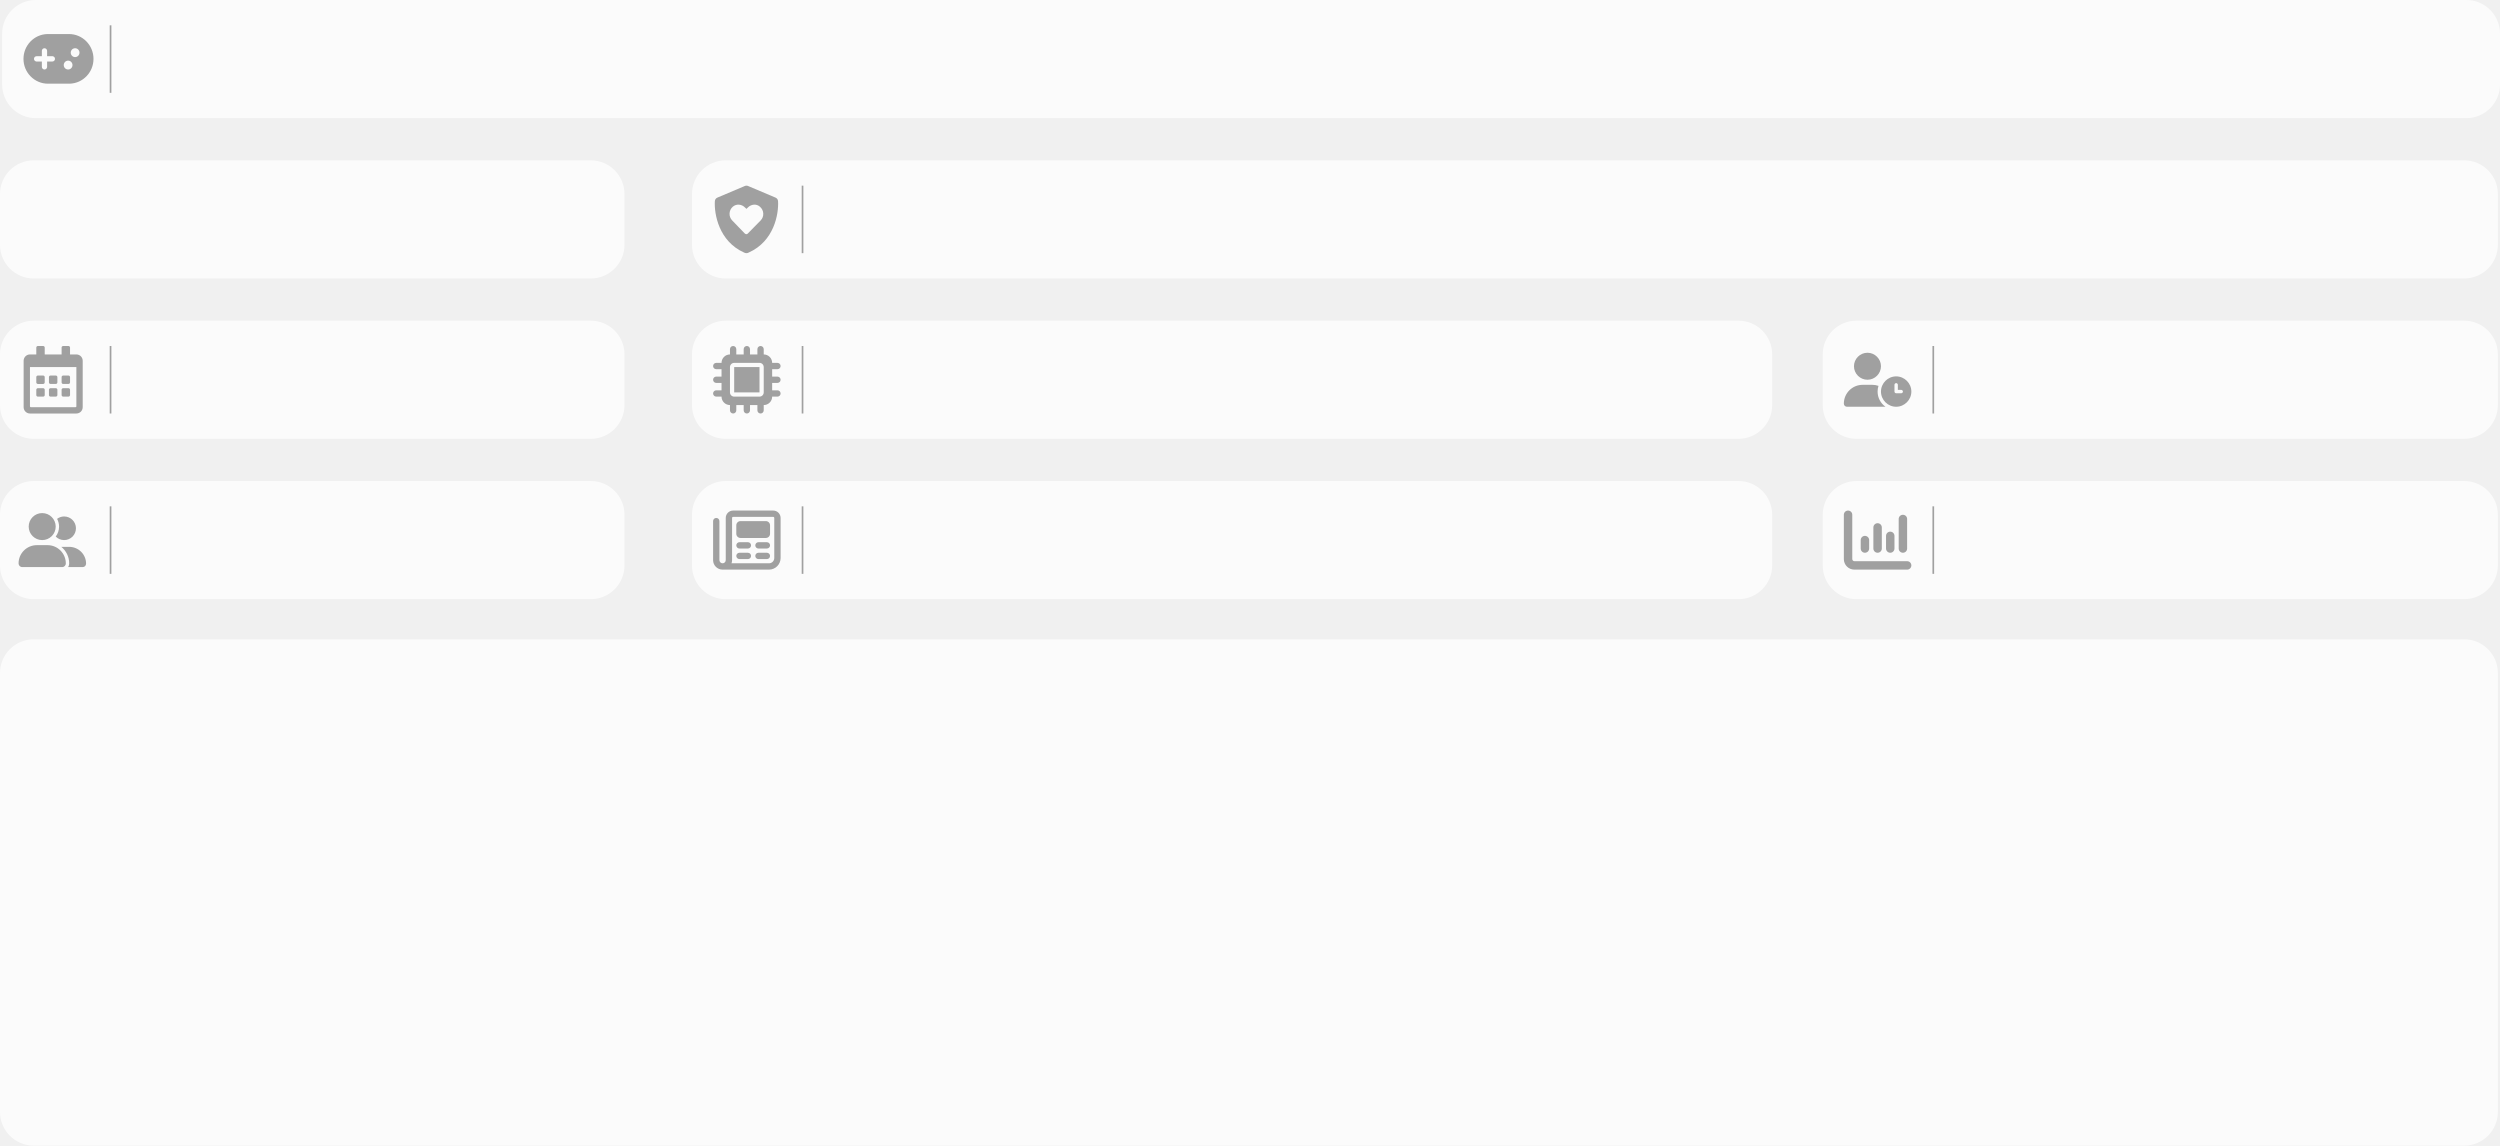
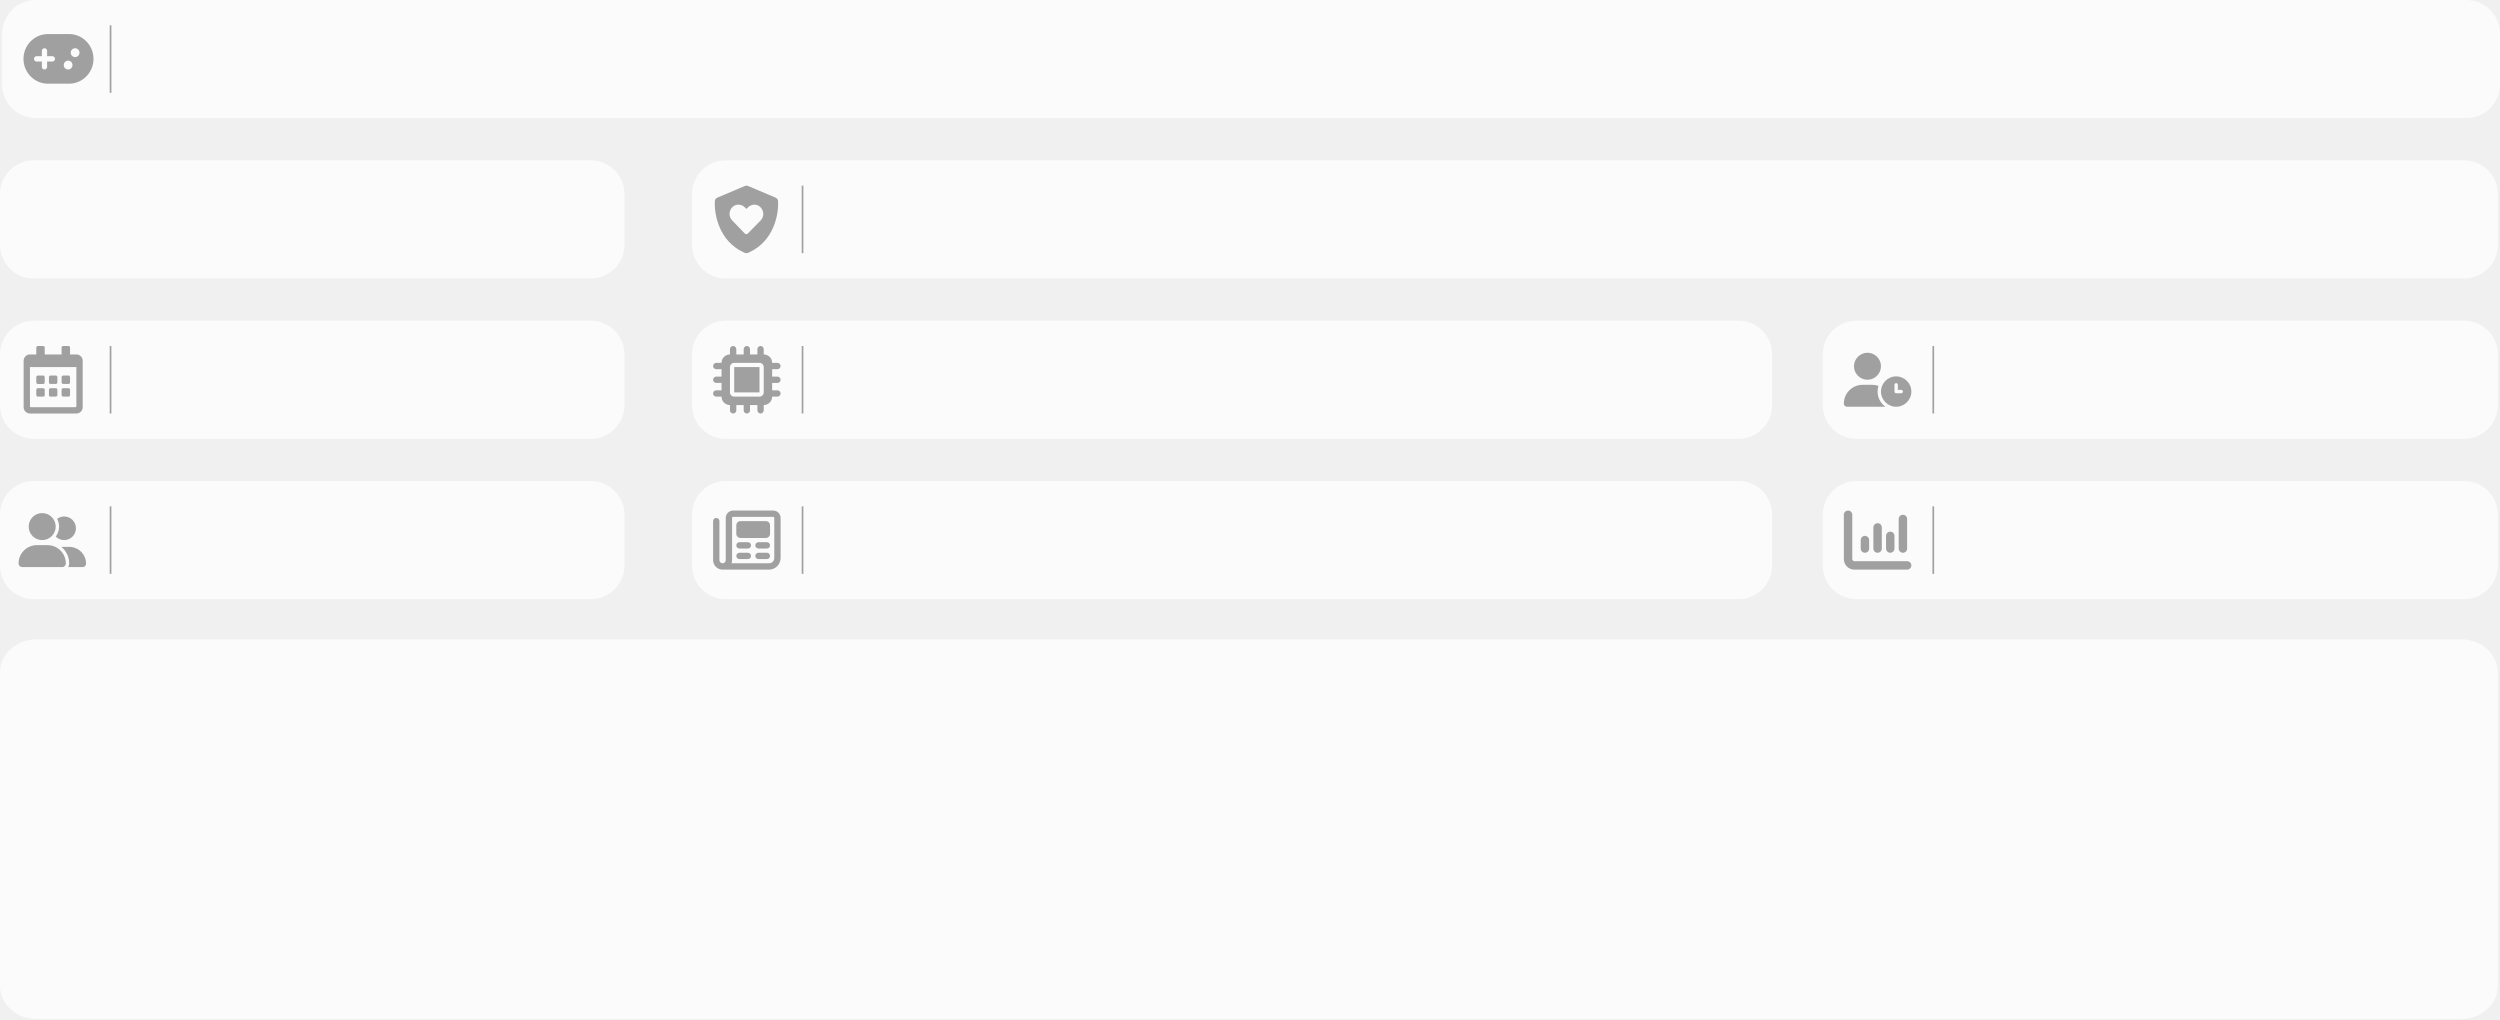
- <svg xmlns="http://www.w3.org/2000/svg" width="1481.233" height="678.784" viewBox="0 0 1481.233 678.784" version="1.1" style="clip-rule:evenodd;fill-rule:evenodd;stroke-linejoin:round;stroke-miterlimit:2" id="svg20" xml:space="preserve">
+ <svg xmlns="http://www.w3.org/2000/svg" width="1481.233" height="603.784" viewBox="0 0 1481.233 603.784" version="1.1" style="clip-rule:evenodd;fill-rule:evenodd;stroke-linejoin:round;stroke-miterlimit:2" id="svg20" xml:space="preserve">
  <defs id="defs20" />
  <path style="clip-rule:evenodd;fill:#ffffff;fill-opacity:0.749;fill-rule:evenodd;stroke-width:0;stroke-linejoin:round;stroke-miterlimit:2" id="rect3" width="1479.963" height="70" x="1.27" y="0" d="m 21.27,0 h 1439.963 a 20,20 45 0 1 20,20 v 30 a 20,20 135 0 1 -20,20 H 21.27 A 20,20 45 0 1 1.27,50 V 20 a 20,20 135 0 1 20,-20 z" />
  <path style="clip-rule:evenodd;fill:#ffffff;fill-opacity:0.749;fill-rule:evenodd;stroke-width:0;stroke-linejoin:round;stroke-miterlimit:2" id="rect3-3" width="370" height="70" x="-12.687" y="-136.413" d="M 7.313,-136.413 H 337.313 a 20,20 45 0 1 20,20 v 30 a 20,20 135 0 1 -20,20 H 7.313 a 20,20 45 0 1 -20,-20 V -116.413 a 20,20 135 0 1 20,-20 z" transform="translate(12.68687,231.4131)" />
  <path style="clip-rule:evenodd;fill:#ffffff;fill-opacity:0.749;fill-rule:evenodd;stroke-width:0;stroke-linejoin:round;stroke-miterlimit:2" id="rect3-3-0" width="370" height="70" x="-12.687" y="-136.413" d="M 7.313,-136.413 H 337.313 a 20,20 45 0 1 20,20 v 30 a 20,20 135 0 1 -20,20 H 7.313 a 20,20 45 0 1 -20,-20 V -116.413 a 20,20 135 0 1 20,-20 z" transform="translate(12.68687,421.4131)" />
  <path style="clip-rule:evenodd;fill:#ffffff;fill-opacity:0.749;fill-rule:evenodd;stroke-width:0;stroke-linejoin:round;stroke-miterlimit:2" id="rect3-3-1" width="370" height="70" x="-12.687" y="-136.413" d="M 7.313,-136.413 H 337.313 a 20,20 45 0 1 20,20 v 30 a 20,20 135 0 1 -20,20 H 7.313 a 20,20 45 0 1 -20,-20 V -116.413 a 20,20 135 0 1 20,-20 z" transform="translate(12.68687,326.4131)" />
  <path style="clip-rule:evenodd;fill:#ffffff;fill-opacity:0.749;fill-rule:evenodd;stroke-width:0;stroke-linejoin:round;stroke-miterlimit:2" id="rect3-3-7" width="1069.97" height="70" x="410" y="95" d="m 430,95 h 1029.97 a 20,20 45 0 1 20,20 v 30 a 20,20 135 0 1 -20,20 H 430 a 20,20 45 0 1 -20,-20 v -30 a 20,20 135 0 1 20,-20 z" />
  <path style="clip-rule:evenodd;fill:#ffffff;fill-opacity:0.749;fill-rule:evenodd;stroke-width:0;stroke-linejoin:round;stroke-miterlimit:2" id="rect3-3-7-7" width="640" height="70" x="410" y="285" d="m 430,285 h 600 a 20,20 45 0 1 20,20 v 30 a 20,20 135 0 1 -20,20 H 430 a 20,20 45 0 1 -20,-20 v -30 a 20,20 135 0 1 20,-20 z" />
-   <path style="clip-rule:evenodd;fill:#ffffff;fill-opacity:0.749;fill-rule:evenodd;stroke-width:0;stroke-linejoin:round;stroke-miterlimit:2" id="rect3-3-7-7-1" width="640" height="70" x="410" y="285" d="m 430,285 h 600 a 20,20 45 0 1 20,20 v 30 a 20,20 135 0 1 -20,20 H 430 a 20,20 45 0 1 -20,-20 v -30 a 20,20 135 0 1 20,-20 z" transform="translate(0,-95)" />
+   <path style="clip-rule:evenodd;fill:#ffffff;fill-opacity:0.749;fill-rule:evenodd;stroke-width:0;stroke-linejoin:round;stroke-miterlimit:2" id="rect3-3-7-7-1" width="640" height="70" x="410" y="285" d="m 430,285 h 600 a 20,20 45 0 1 20,20 v 30 a 20,20 135 0 1 -20,20 H 430 a 20,20 45 0 1 -20,-20 v -30 a 20,20 135 0 1 20,-20 z" transform="translate(4.3597412e-7,-95)" />
  <path style="clip-rule:evenodd;fill:#ffffff;fill-opacity:0.749;fill-rule:evenodd;stroke-width:0;stroke-linejoin:round;stroke-miterlimit:2" id="rect3-3-7-7-1-8" width="400" height="70" x="1079.962" y="190" d="m 1099.962,190 h 360 a 20,20 45 0 1 20,20 v 30 a 20,20 135 0 1 -20,20 h -360 a 20,20 45 0 1 -20,-20 v -30 a 20,20 135 0 1 20,-20 z" />
-   <path style="clip-rule:evenodd;fill:#ffffff;fill-opacity:0.749;fill-rule:evenodd;stroke-width:0;stroke-linejoin:round;stroke-miterlimit:2" id="rect3-3-7-7-1-8-8" width="400" height="70" x="1079.962" y="190" d="m 1099.962,190 h 360 a 20,20 45 0 1 20,20 v 30 a 20,20 135 0 1 -20,20 h -360 a 20,20 45 0 1 -20,-20 v -30 a 20,20 135 0 1 20,-20 z" transform="translate(-3.6132813e-5,95)" />
-   <path style="clip-rule:evenodd;fill:#ffffff;fill-opacity:0.749;fill-rule:evenodd;stroke-width:0;stroke-linejoin:round;stroke-miterlimit:2" id="rect3-3-7-7-1-8-8-9" width="1479.963" height="300" x="0" y="378.784" d="m 20,378.784 h 1439.963 a 20,20 45 0 1 20,20 v 260 a 20,20 135 0 1 -20,20 L 20,678.784 a 20,20 45 0 1 -20,-20 v -260 a 20,20 135 0 1 20,-20 z" />
+   <path style="clip-rule:evenodd;fill:#ffffff;fill-opacity:0.749;fill-rule:evenodd;stroke-width:0;stroke-linejoin:round;stroke-miterlimit:2" id="rect3-3-7-7-1-8-8" width="400" height="70" x="1079.962" y="190" d="m 1099.962,190 h 360 a 20,20 45 0 1 20,20 v 30 a 20,20 135 0 1 -20,20 h -360 a 20,20 45 0 1 -20,-20 v -30 a 20,20 135 0 1 20,-20 z" transform="translate(-3.5696839e-5,95)" />
  <rect x="65" y="205" width="1" height="40" style="fill:#a0a0a0" id="rect8" />
  <rect x="65" y="15" width="1" height="40" style="clip-rule:evenodd;fill:#a0a0a0;fill-rule:evenodd;stroke-linejoin:round;stroke-miterlimit:2" id="rect8-4" />
  <rect x="65" y="300" width="1" height="40" style="fill:#a0a0a0" id="rect9" />
  <rect x="475" y="110" width="1" height="40" style="fill:#a0a0a0" id="rect10" />
  <rect x="475" y="205" width="1" height="40" style="fill:#a0a0a0" id="rect11" />
  <rect x="475" y="300" width="1" height="40" style="fill:#a0a0a0" id="rect12" />
  <rect x="1144.962" y="205" width="1" height="40" style="fill:#a0a0a0" id="rect13" />
  <rect x="1144.962" y="300" width="1" height="40" style="fill:#a0a0a0" id="rect14" />
  <path d="m 25.564,227.5 h -3.128 c -0.516,-0.002 -0.934,-0.42 -0.936,-0.936 v -3.128 c 0.002,-0.516 0.42,-0.934 0.936,-0.936 h 3.124 c 0.516,0.002 0.934,0.42 0.936,0.936 v 3.124 c 0,0.516 -0.416,0.936 -0.932,0.94 z M 34,226.564 v -3.128 c -0.002,-0.516 -0.42,-0.934 -0.936,-0.936 h -3.128 c -0.516,0.002 -0.934,0.42 -0.936,0.936 v 3.124 c 0.002,0.516 0.42,0.934 0.936,0.936 h 3.124 c 0.516,0 0.936,-0.416 0.94,-0.932 z m 7.5,0 v -3.128 c -0.002,-0.516 -0.42,-0.934 -0.936,-0.936 h -3.128 c -0.516,0.002 -0.934,0.42 -0.936,0.936 v 3.124 c 0.002,0.516 0.42,0.934 0.936,0.936 h 3.124 c 0.516,0 0.936,-0.416 0.94,-0.932 z m -7.5,7.5 v -3.128 C 33.998,230.42 33.58,230.002 33.064,230 h -3.128 c -0.516,0.002 -0.934,0.42 -0.936,0.936 v 3.124 c 0.002,0.516 0.42,0.934 0.936,0.936 h 3.124 c 0.516,0 0.936,-0.416 0.94,-0.932 z m -7.5,0 v -3.128 C 26.498,230.42 26.08,230.002 25.564,230 h -3.128 c -0.516,0.002 -0.934,0.42 -0.936,0.936 v 3.124 c 0.002,0.516 0.42,0.934 0.936,0.936 h 3.124 c 0.516,0 0.936,-0.416 0.94,-0.932 z m 15,0 v -3.128 C 41.498,230.42 41.08,230.002 40.564,230 h -3.128 c -0.516,0.002 -0.934,0.42 -0.936,0.936 v 3.124 c 0.002,0.516 0.42,0.934 0.936,0.936 h 3.124 c 0.516,0 0.936,-0.416 0.94,-0.932 z M 49,213.752 v 27.5 c -0.002,2.07 -1.678,3.746 -3.748,3.748 h -27.5 c -2.07,0 -3.75,-1.678 -3.752,-3.748 v -27.5 c 0,-0.996 0.396,-1.95 1.098,-2.654 0.704,-0.702 1.658,-1.098 2.654,-1.098 h 3.752 v -4.064 c 0.002,-0.514 0.418,-0.932 0.932,-0.936 h 3.124 c 0.516,0.002 0.934,0.42 0.936,0.936 V 210 h 10 v -4.064 C 36.498,205.418 36.918,205 37.436,205 h 3.124 c 0.516,0.002 0.934,0.42 0.936,0.936 V 210 h 3.752 c 0.996,0 1.95,0.396 2.654,1.098 0.702,0.704 1.098,1.658 1.098,2.654 z M 45.252,240.78 V 217.5 h -27.5 v 23.28 c 0.002,0.258 0.21,0.466 0.468,0.468 H 44.8 c 0.252,-0.01 0.45,-0.216 0.452,-0.468 z" style="fill:#a0a0a0;fill-rule:nonzero" id="path14" />
  <path d="m 25,320 c 4.42,0 8,-3.58 8,-8 0,-4.42 -3.58,-8 -8,-8 -4.42,0 -8,3.58 -8,8 0,4.42 3.58,8 8,8 z m 3.168,3 H 21.832 C 15.848,323 11,327.852 11,333.832 c 0,1.2 0.972,2.168 2.168,2.168 H 36.832 C 38.032,336 39,335.032 39,333.832 39,327.852 34.152,323 28.168,323 Z m 12.776,1 h -4.616 c 2.872,2.356 4.672,5.88 4.672,9.832 0,0.8 -0.236,1.536 -0.624,2.168 H 49 c 1.108,0 2,-0.9 2,-2.056 C 51,328.472 46.528,324 40.944,324 Z M 38,320 c 3.872,0 7,-3.128 7,-7 0,-3.868 -3.128,-7 -7,-7 -1.568,0 -3.004,0.536 -4.168,1.408 0.72,1.384 1.168,2.932 1.168,4.592 0,2.22 -0.748,4.26 -1.972,5.92 1.264,1.28 3.024,2.08 4.972,2.08 z" style="fill:#a0a0a0;fill-rule:nonzero" id="path15" />
  <path d="m 442.271,110 c 0.438,-0.004 0.86,0.108 1.234,0.318 l 15.97,6.756 c 0.874,0.37 1.46,1.138 1.514,2.152 0.446,7.462 -2.28,23.734 -17.452,30.438 -0.382,0.218 -0.89,0.344 -1.266,0.336 -0.452,0.008 -0.89,-0.118 -1.344,-0.336 -15.1,-6.704 -17.822,-22.976 -17.384,-30.438 0.056,-1.014 0.646,-1.782 1.522,-2.152 l 15.964,-6.756 c 0.376,-0.21 0.806,-0.322 1.242,-0.318 z m 0.766,28.39 7.664,-7.796 c 2.188,-2.258 2.054,-6.016 -0.476,-8.132 -2.056,-1.852 -5.204,-1.508 -7.188,0.546 l -0.758,0.75 -0.82,-0.75 c -1.914,-2.054 -5.132,-2.398 -7.258,-0.546 -2.46,2.116 -2.594,5.874 -0.406,8.132 l 7.532,7.796 c 0.546,0.478 1.296,0.478 1.71,0 z" style="fill:#a0a0a0;fill-rule:nonzero" id="path16" />
  <path d="m 436.25,206.876 c 0,-1.04 -0.836,-1.876 -1.874,-1.876 -1.04,0 -1.876,0.836 -1.876,1.876 V 210 c -2.758,0 -5,2.242 -5,5 h -3.124 c -1.04,0 -1.876,0.836 -1.876,1.876 0,1.038 0.836,1.874 1.876,1.874 h 3.124 v 4.376 h -3.124 c -1.04,0 -1.876,0.834 -1.876,1.874 0,1.04 0.836,1.876 1.876,1.876 h 3.124 v 4.374 h -3.124 c -1.04,0 -1.876,0.836 -1.876,1.876 0,1.038 0.836,1.874 1.876,1.874 h 3.124 c 0,2.758 2.242,5 5,5 v 3.126 c 0,1.038 0.836,1.874 1.876,1.874 1.038,0 1.874,-0.836 1.874,-1.874 V 240 h 4.376 v 3.126 c 0,1.038 0.834,1.874 1.874,1.874 1.04,0 1.876,-0.836 1.876,-1.874 V 240 h 4.374 v 3.126 c 0,1.038 0.836,1.874 1.876,1.874 1.038,0 1.874,-0.836 1.874,-1.874 V 240 c 2.758,0 5,-2.242 5,-5 h 3.126 c 1.038,0 1.874,-0.836 1.874,-1.874 0,-1.04 -0.836,-1.876 -1.874,-1.876 H 457.5 v -4.374 h 3.126 c 1.038,0 1.874,-0.836 1.874,-1.876 0,-1.04 -0.836,-1.874 -1.874,-1.874 H 457.5 v -4.376 h 3.126 c 1.038,0 1.874,-0.836 1.874,-1.874 0,-1.04 -0.836,-1.876 -1.874,-1.876 H 457.5 c 0,-2.758 -2.242,-5 -5,-5 v -3.124 c 0,-1.04 -0.836,-1.876 -1.874,-1.876 -1.04,0 -1.876,0.836 -1.876,1.876 V 210 h -4.374 v -3.124 c 0,-1.04 -0.836,-1.876 -1.876,-1.876 -1.04,0 -1.874,0.836 -1.874,1.876 V 210 H 436.25 Z M 435,215 h 15 c 1.382,0 2.5,1.118 2.5,2.5 v 15 c 0,1.382 -1.118,2.5 -2.5,2.5 h -15 c -1.382,0 -2.5,-1.118 -2.5,-2.5 v -15 c 0,-1.382 1.118,-2.5 2.5,-2.5 z m 15,2.5 h -15 v 15 h 15 z" style="fill:#a0a0a0;fill-rule:nonzero" id="path17" />
  <path d="m 458.126,302.5 h -23.75 c -2.416,0 -4.376,1.964 -4.376,4.376 v 25 c 0,1.032 -0.842,1.874 -1.874,1.874 -1.034,0 -1.876,-0.844 -1.876,-1.874 V 308.75 c 0,-1.036 -0.84,-1.874 -1.874,-1.874 -1.036,0 -1.876,0.838 -1.876,1.874 v 23.126 c 0,3.1 2.524,5.624 5.626,5.624 h 27.5 c 3.79,0 6.874,-3.084 6.874,-6.874 v -23.75 c 0,-2.412 -1.96,-4.376 -4.374,-4.376 z m 0.624,28.126 c 0,1.722 -1.402,3.124 -3.124,3.124 H 433.43 c 0.202,-0.586 0.32,-1.218 0.32,-1.874 v -25 c 0,-0.346 0.28,-0.626 0.626,-0.626 h 23.75 c 0.344,0 0.624,0.28 0.624,0.626 z m -15.624,-9.376 h -5 c -1.032,0 -1.876,0.844 -1.876,1.876 0,1.03 0.844,1.874 1.876,1.874 h 5 c 1.038,0 1.874,-0.836 1.874,-1.874 0,-1.04 -0.836,-1.876 -1.874,-1.876 z m 11.25,0 h -5 c -1.032,0 -1.876,0.844 -1.876,1.876 0,1.03 0.844,1.874 1.876,1.874 h 5 c 1.034,0 1.874,-0.84 1.874,-1.874 0,-1.036 -0.836,-1.876 -1.874,-1.876 z m -11.25,6.25 h -5 c -1.036,0 -1.876,0.84 -1.876,1.876 0,1.034 0.84,1.874 1.876,1.874 h 5 c 1.034,0 1.874,-0.84 1.874,-1.874 0,-1.036 -0.836,-1.876 -1.874,-1.876 z m 11.25,0 h -5 c -1.032,0 -1.876,0.844 -1.876,1.876 0,1.03 0.84,1.874 1.876,1.874 h 5 c 1.034,0 1.874,-0.84 1.874,-1.874 0,-1.036 -0.836,-1.876 -1.874,-1.876 z m -0.626,-18.75 h -15 c -1.38,0 -2.5,1.12 -2.5,2.5 v 5 c 0,1.38 1.12,2.5 2.5,2.5 h 15 c 1.38,0 2.5,-1.12 2.5,-2.5 v -5 c 0,-1.382 -1.118,-2.5 -2.5,-2.5 z" style="fill:#a0a0a0;fill-rule:nonzero" id="path18" />
  <path d="m 1106.462,209 c 4.389,0 8,3.611 8,8 0,4.389 -3.611,8 -8,8 -4.389,0 -8,-3.611 -8,-8 0,-4.389 3.611,-8 8,-8 z m -2.856,19 h 5.712 c 1.288,0 2.525,0.219 3.675,0.619 -0.343,1.069 -0.531,2.2 -0.531,3.381 0,3.719 1.844,7.006 4.675,9 h -22.819 c -1.025,0 -1.856,-0.831 -1.856,-1.856 0,-6.156 4.988,-11.144 11.144,-11.144 z m 10.856,4 c 0,-4.937 4.063,-9 9,-9 4.937,0 9,4.063 9,9 0,4.937 -4.063,9 -9,9 -4.937,0 -9,-4.063 -9,-9 z m 9,-5 c -0.55,0 -1,0.45 -1,1 v 4 c 0,0.55 0.45,1 1,1 h 3 c 0.55,0 1,-0.45 1,-1 0,-0.55 -0.45,-1 -1,-1 h -2 v -3 c 0,-0.55 -0.45,-1 -1,-1 z" style="fill:#a0a0a0;fill-rule:nonzero" id="path19" />
  <path d="m 1094.962,302.5 c 1.383,0 2.5,1.117 2.5,2.5 v 26.25 c 0,0.688 0.563,1.25 1.25,1.25 h 31.25 c 1.383,0 2.5,1.117 2.5,2.5 0,1.383 -1.117,2.5 -2.5,2.5 h -31.25 c -3.453,0 -6.25,-2.797 -6.25,-6.25 V 305 c 0,-1.383 1.117,-2.5 2.5,-2.5 z m 10,15 c 1.383,0 2.5,1.117 2.5,2.5 v 5 c 0,1.383 -1.117,2.5 -2.5,2.5 -1.383,0 -2.5,-1.117 -2.5,-2.5 v -5 c 0,-1.383 1.117,-2.5 2.5,-2.5 z m 10,-5 V 325 c 0,1.383 -1.117,2.5 -2.5,2.5 -1.383,0 -2.5,-1.117 -2.5,-2.5 v -12.5 c 0,-1.383 1.117,-2.5 2.5,-2.5 1.383,0 2.5,1.117 2.5,2.5 z m 5,2.5 c 1.383,0 2.5,1.117 2.5,2.5 v 7.5 c 0,1.383 -1.117,2.5 -2.5,2.5 -1.383,0 -2.5,-1.117 -2.5,-2.5 v -7.5 c 0,-1.383 1.117,-2.5 2.5,-2.5 z m 10,-7.5 V 325 c 0,1.383 -1.117,2.5 -2.5,2.5 -1.383,0 -2.5,-1.117 -2.5,-2.5 v -17.5 c 0,-1.383 1.117,-2.5 2.5,-2.5 1.383,0 2.5,1.117 2.5,2.5 z" style="fill:#a0a0a0;fill-rule:nonzero" id="path20" />
  <path d="m 40.873,20.17 c 8.02,0 14.522,6.586 14.522,14.709 0,7.954 -6.234,14.434 -14.023,14.701 l -0.499,0.009 H 28.435 c -8.02,0 -14.522,-6.586 -14.522,-14.709 0,-7.954 6.234,-14.434 14.023,-14.701 l 0.499,-0.009 z m -0.514,15.76 c -1.432,0 -2.593,1.176 -2.593,2.627 0,1.451 1.161,2.627 2.593,2.627 1.432,0 2.593,-1.176 2.593,-2.627 0,-1.451 -1.161,-2.627 -2.593,-2.627 z M 26.356,28.575 c -0.788,0 -1.439,0.593 -1.542,1.362 l -0.014,0.214 v 3.148 l -3.112,0.002 c -0.859,0 -1.556,0.706 -1.556,1.576 0,0.798 0.585,1.457 1.345,1.562 l 0.211,0.014 3.112,-0.002 v 3.156 c 0,0.87 0.697,1.576 1.556,1.576 0.788,0 1.439,-0.593 1.542,-1.362 l 0.014,-0.214 V 36.451 l 3.112,0.002 c 0.859,0 1.556,-0.706 1.556,-1.576 0,-0.798 -0.585,-1.457 -1.345,-1.562 l -0.211,-0.014 -3.112,-0.002 v -3.148 c 0,-0.87 -0.697,-1.576 -1.556,-1.576 z m 18.153,0 c -1.432,0 -2.593,1.176 -2.593,2.627 0,1.451 1.161,2.627 2.593,2.627 1.432,0 2.593,-1.176 2.593,-2.627 0,-1.451 -1.161,-2.627 -2.593,-2.627 z" id="🎨-Color" style="fill:#a0a0a0;fill-opacity:1;fill-rule:nonzero;stroke:none;stroke-width:2.088" />
+   <path style="clip-rule:evenodd;fill:#ffffff;fill-opacity:0.749;fill-rule:evenodd;stroke:#ffffff;stroke-width:0;stroke-linejoin:round;stroke-miterlimit:2" id="rect1" width="1487.754" height="250.595" x="-1.216" y="725.022" transform="matrix(0.994763,0,0,0.8978639,1.210109,-272.1868)" d="M 20.784,725.022 H 1464.538 a 22,22 45 0 1 22,22 V 953.616 a 22,22 135 0 1 -22,22 H 20.784 a 22,22 45 0 1 -22,-22 V 747.022 a 22,22 135 0 1 22,-22 z" />
</svg>
